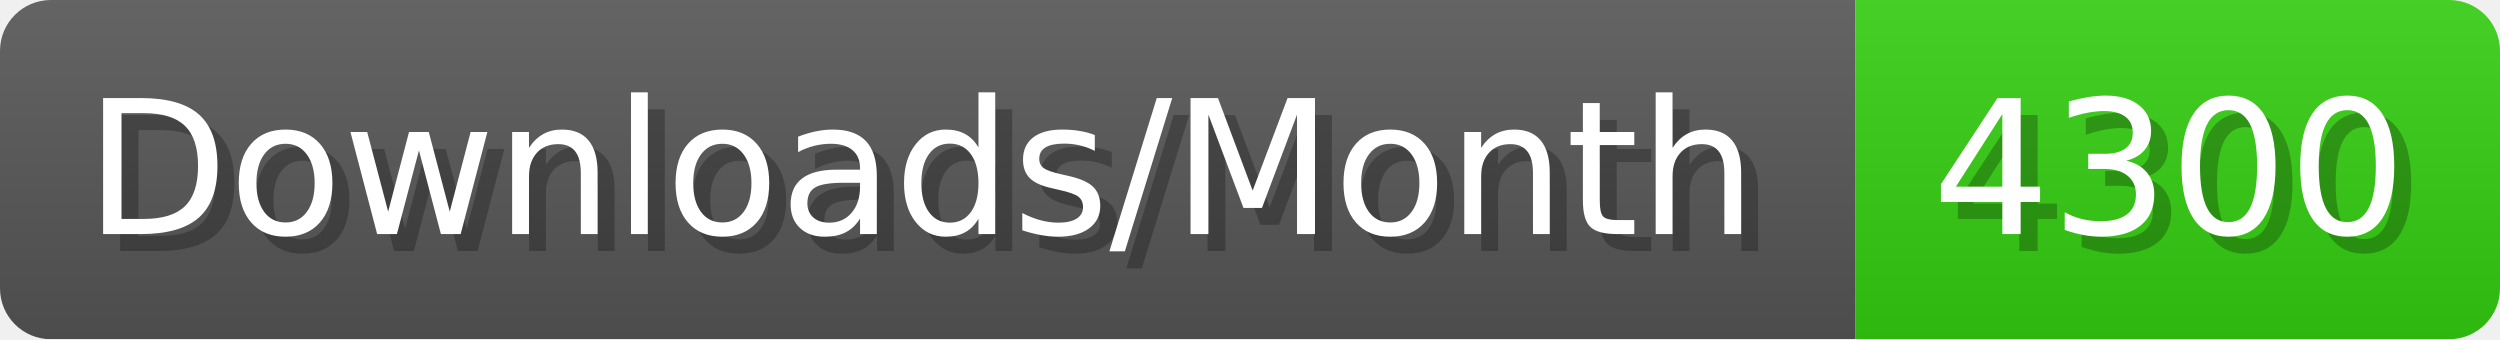
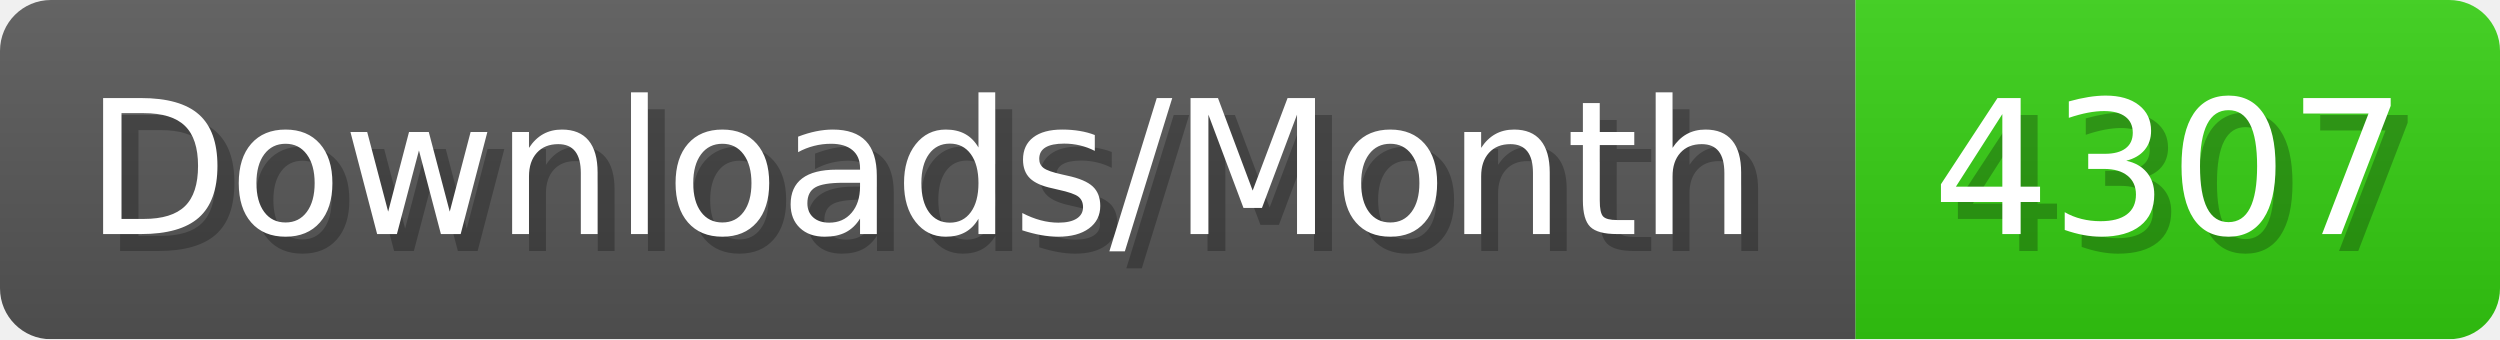
- <svg xmlns="http://www.w3.org/2000/svg" width="147.4" height="20" viewBox="0 0 1474 200" role="img" aria-label="Downloads/Month: 4300">
+ <svg xmlns="http://www.w3.org/2000/svg" width="147.4" height="20" viewBox="0 0 1474 200" role="img" aria-label="Downloads/Month: 4307">
  <linearGradient id="YlXUI" x2="0" y2="100%">
    <stop offset="0" stop-opacity=".1" stop-color="#EEE" />
    <stop offset="1" stop-opacity=".1" />
  </linearGradient>
  <mask id="JHhop">
    <rect width="1474" height="200" rx="30" fill="#FFF" />
  </mask>
  <g mask="url(#JHhop)">
    <rect width="1094" height="200" fill="#555" />
    <rect width="380" height="200" fill="#3C1" x="1094" />
    <rect width="1474" height="200" fill="url(#YlXUI)" />
  </g>
  <g aria-hidden="true" fill="#fff" text-anchor="start" font-family="Verdana,DejaVu Sans,sans-serif" font-size="110">
    <text x="60" y="148" textLength="994" fill="#000" opacity="0.25">Downloads/Month</text>
    <text x="50" y="138" textLength="994">Downloads/Month</text>
-     <text x="1149" y="148" textLength="280" fill="#000" opacity="0.25">4300</text>
-     <text x="1139" y="138" textLength="280">4300</text>
+     <text x="1149" y="148" textLength="280" fill="#000" opacity="0.25">4307</text>
+     <text x="1139" y="138" textLength="280">4307</text>
  </g>
</svg>
